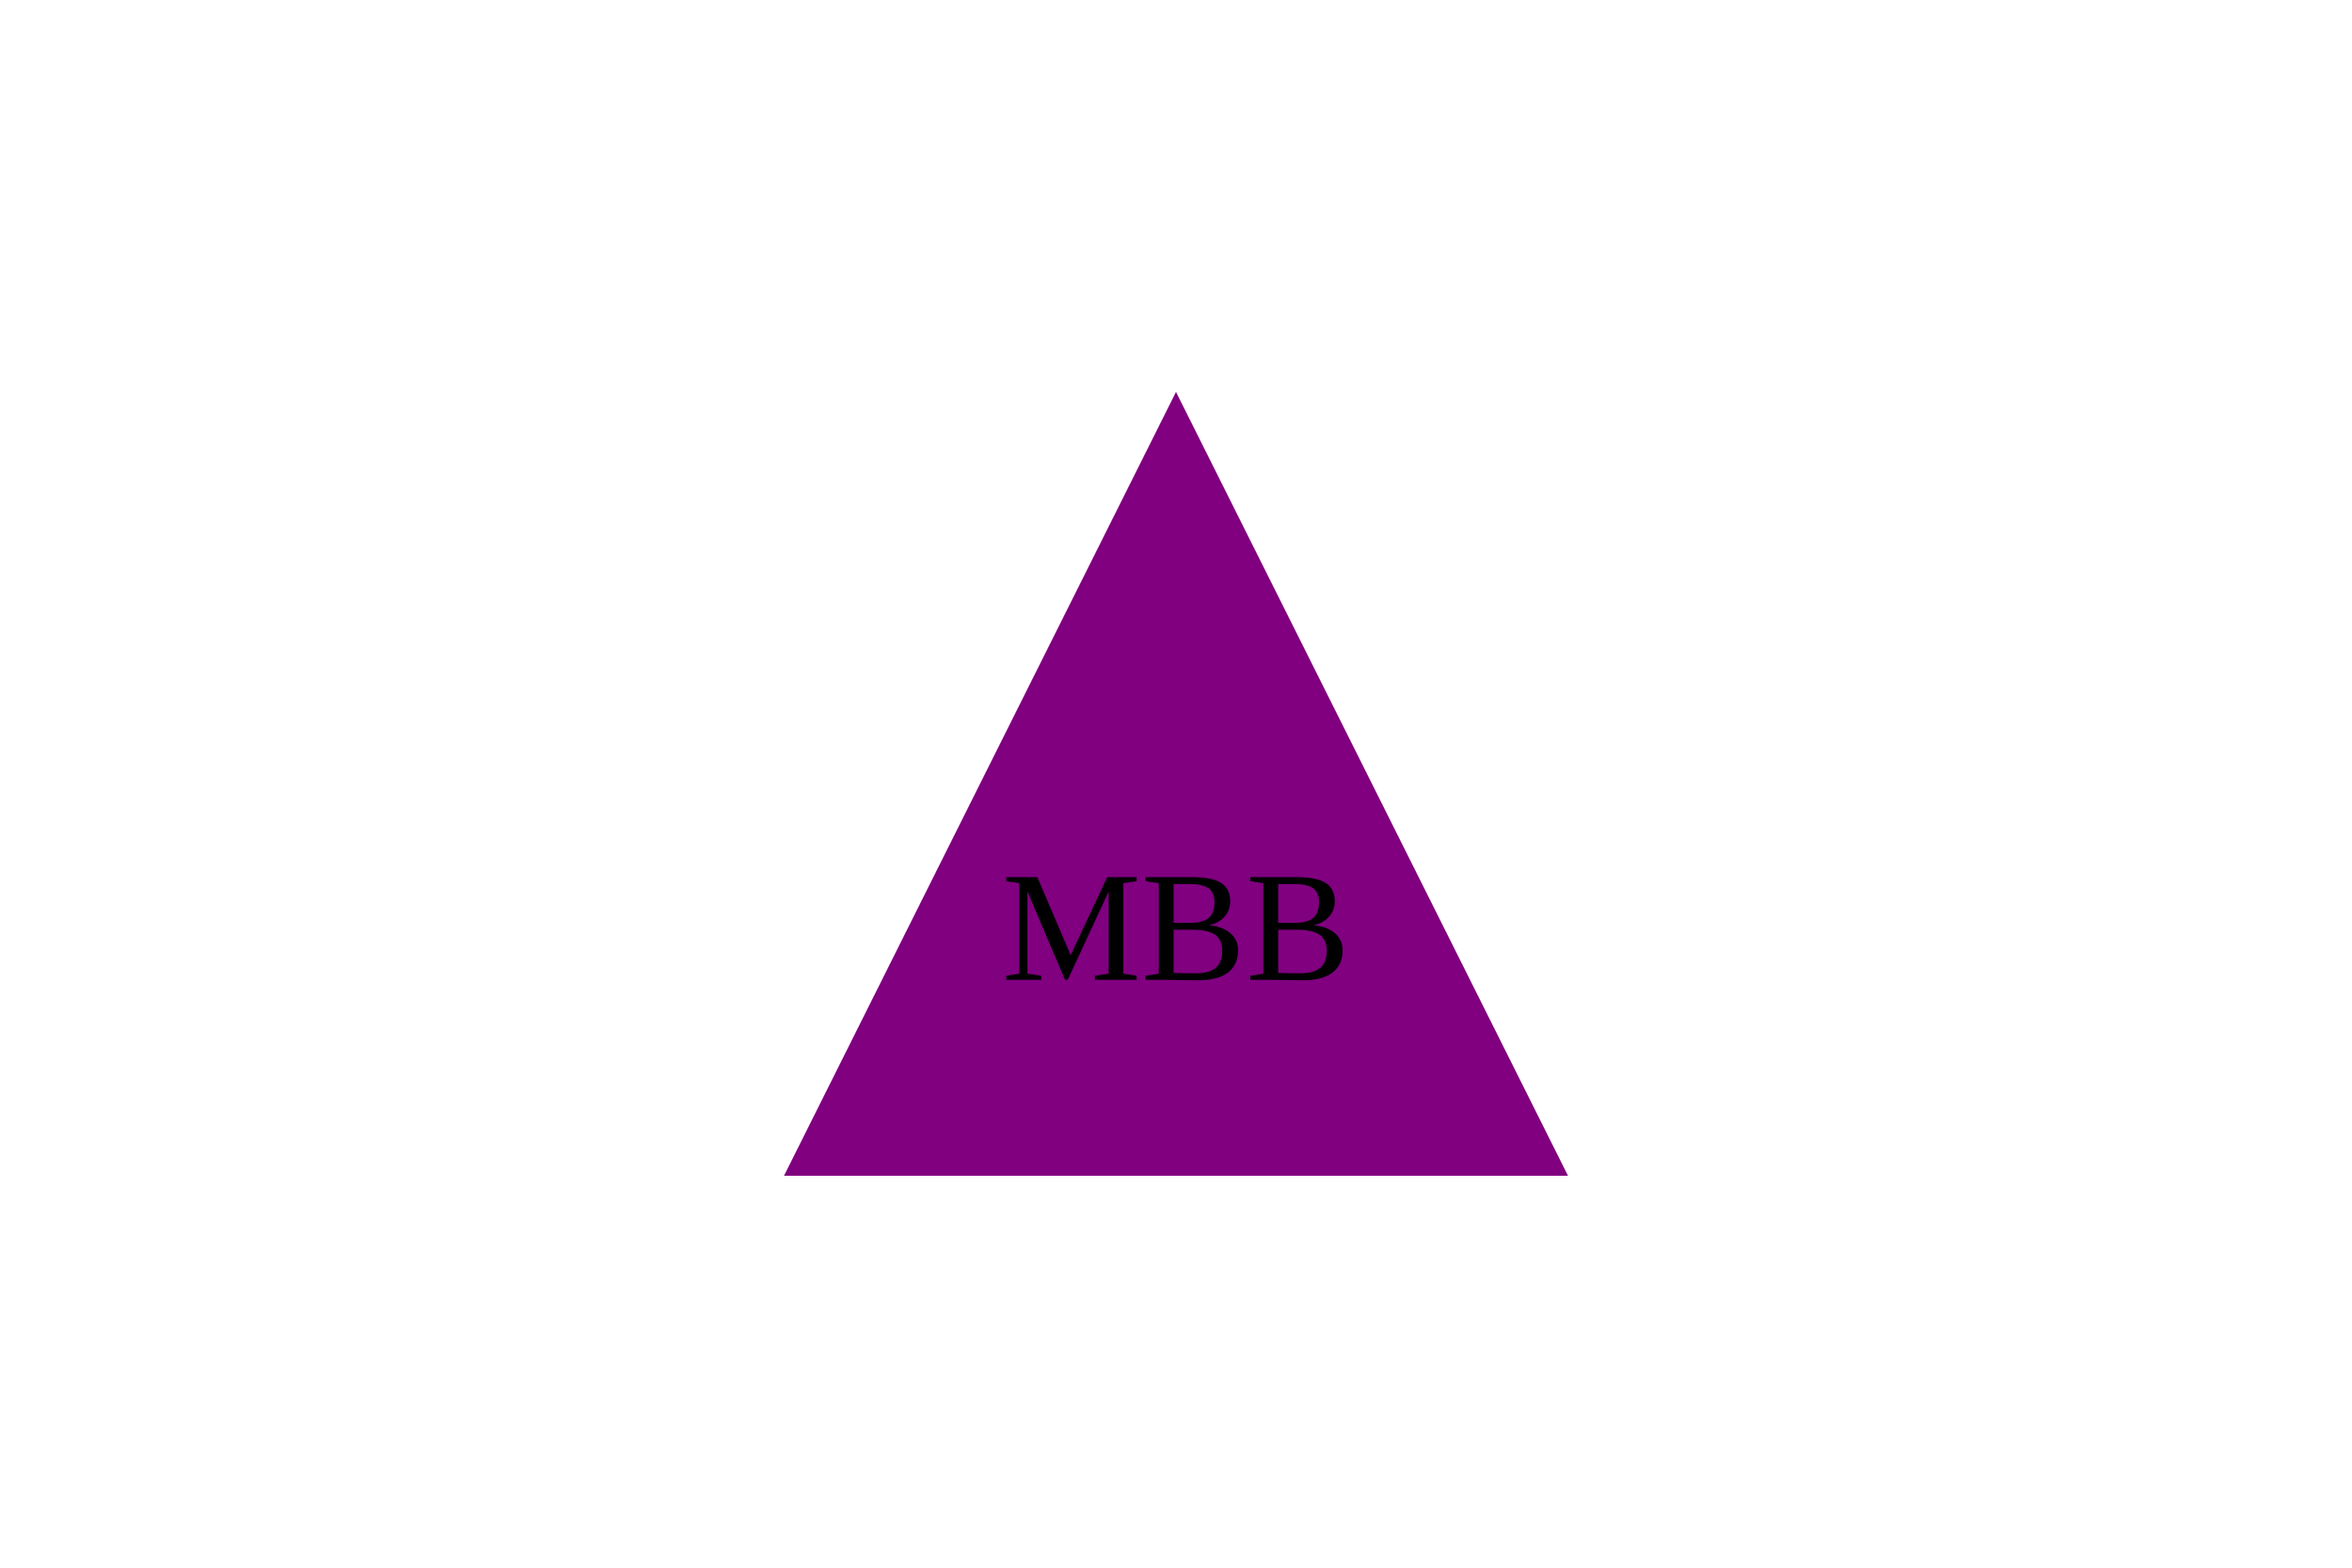
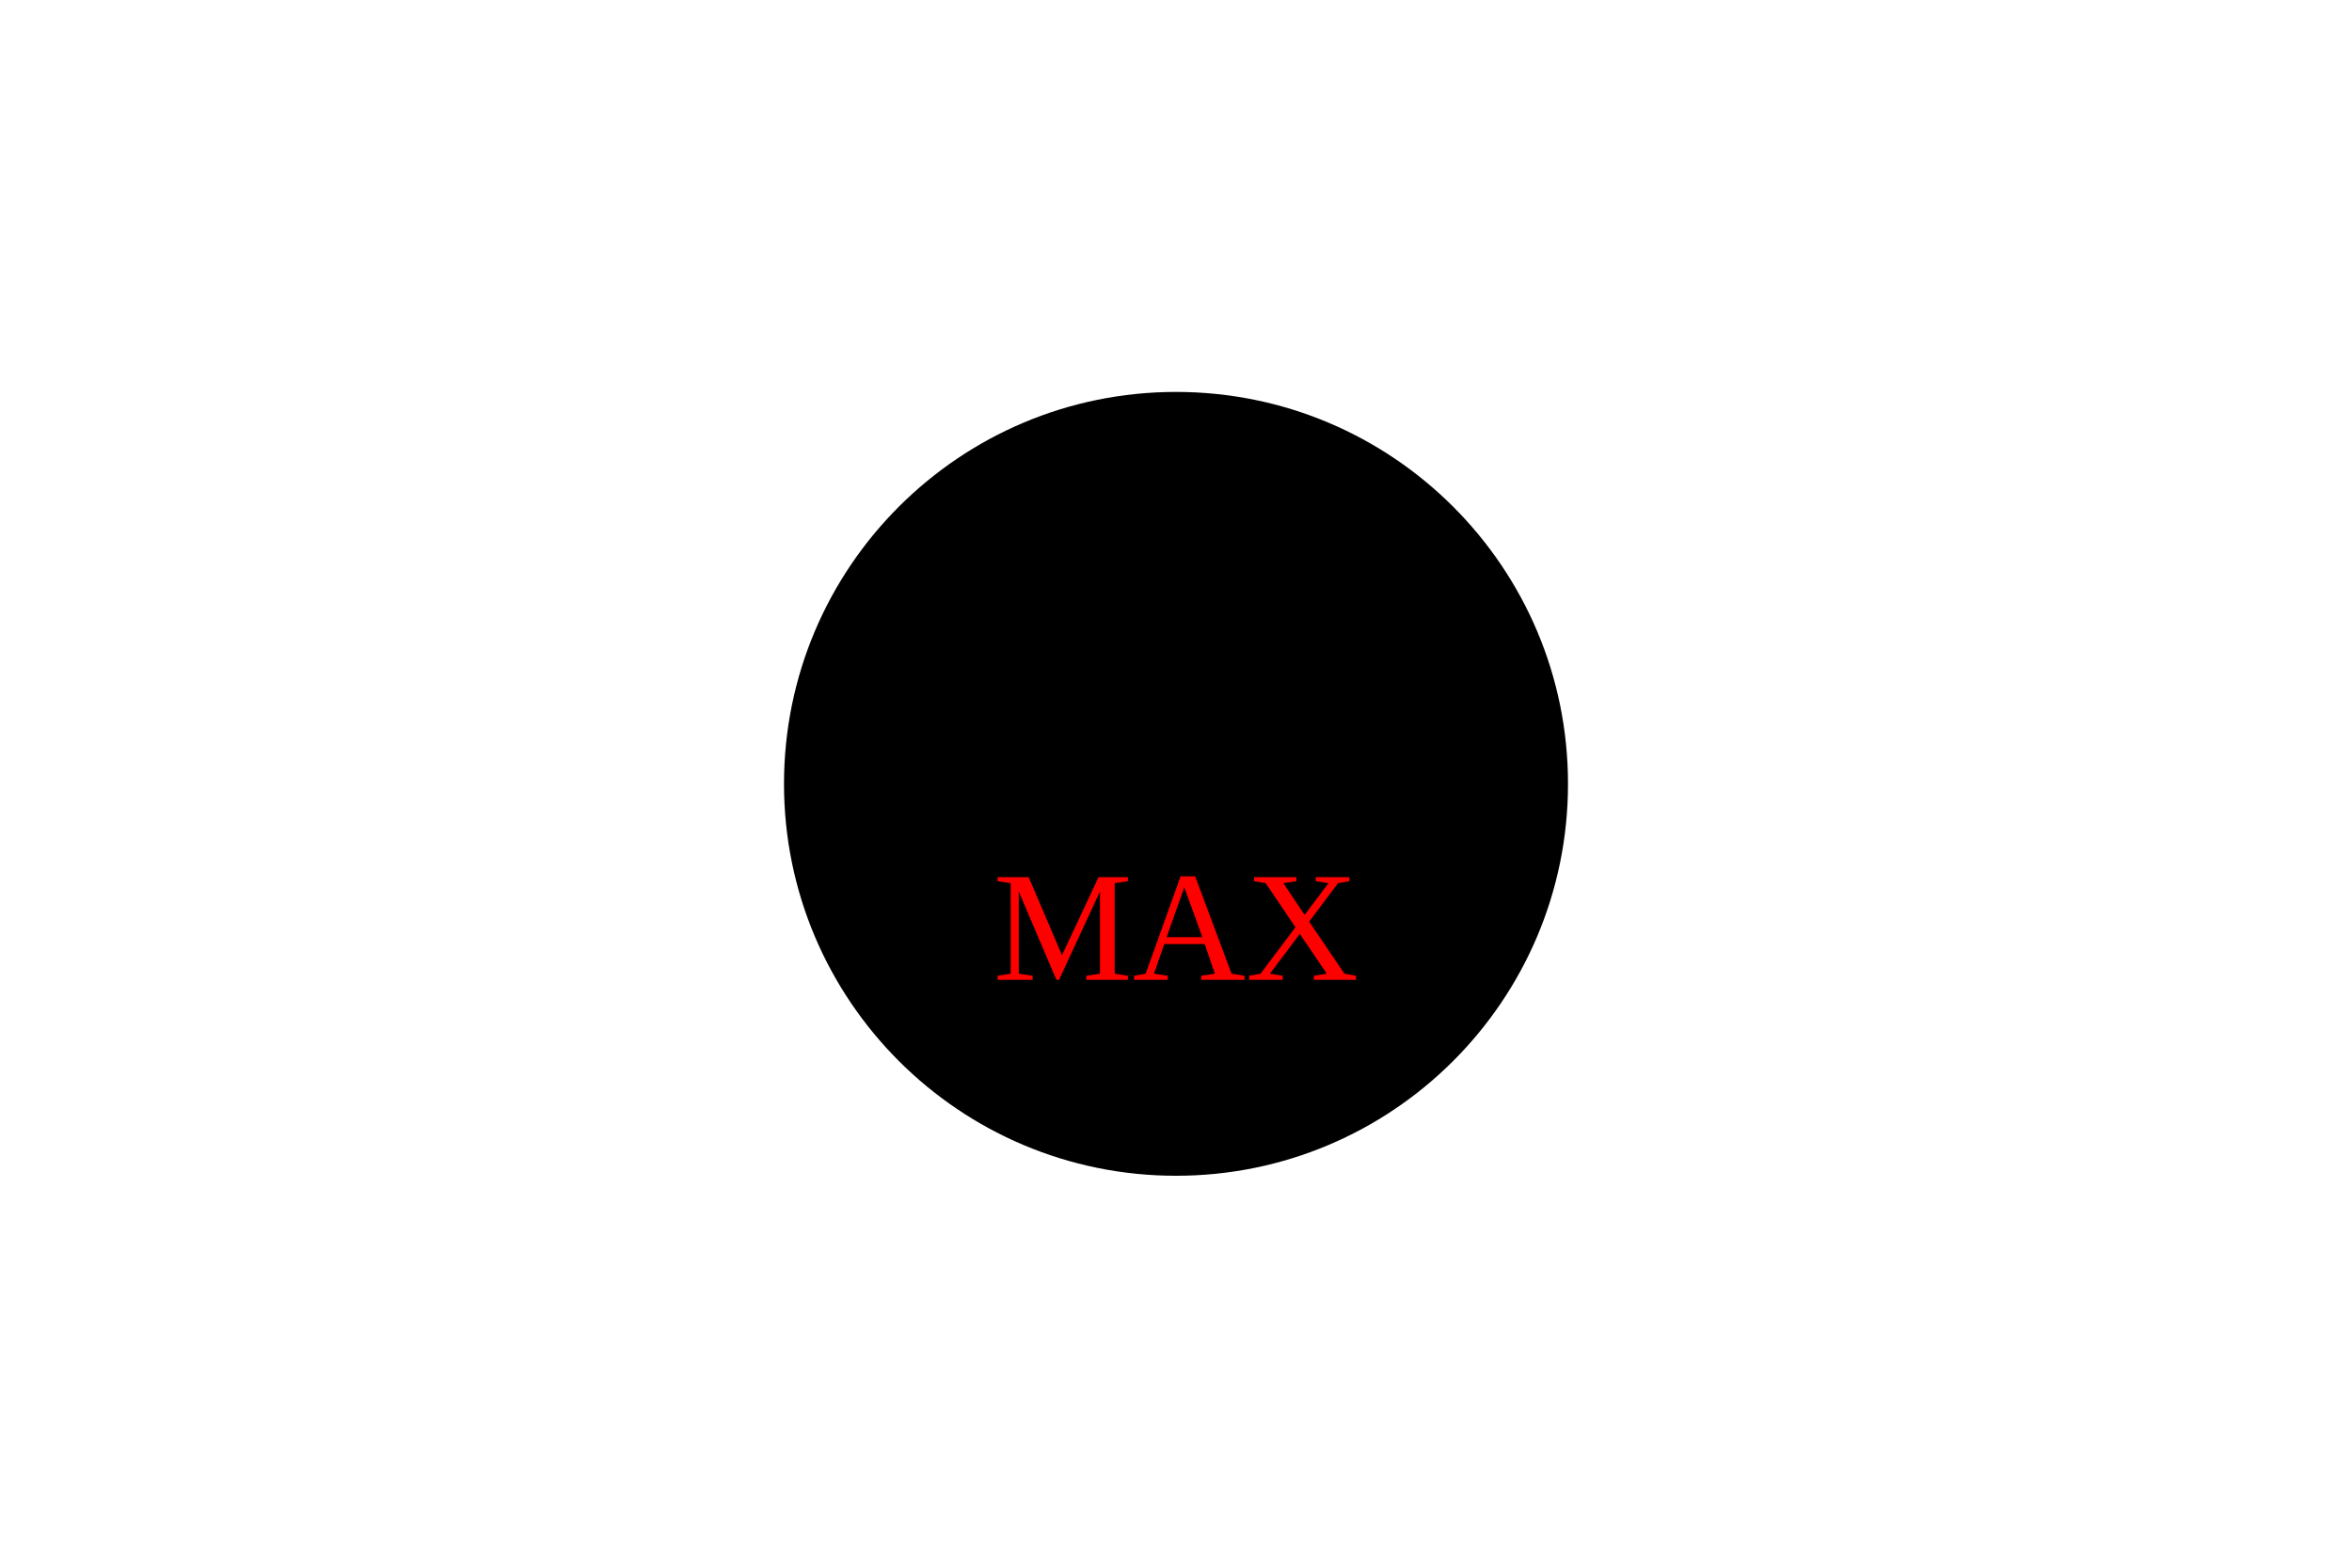
<svg xmlns="http://www.w3.org/2000/svg" width="300" height="200">
-   <polygon points="150,50 100,150 200,150" fill="Purple" />
-   <text x="150" y="125" font-size="20" text-anchor="middle" fill="Black">MBB</text>
+   <circle cx="150" cy="100" r="50" fill="BLACK" />
+   <text x="150" y="125" font-size="20" text-anchor="middle" fill="RED">MAX</text>
</svg>
